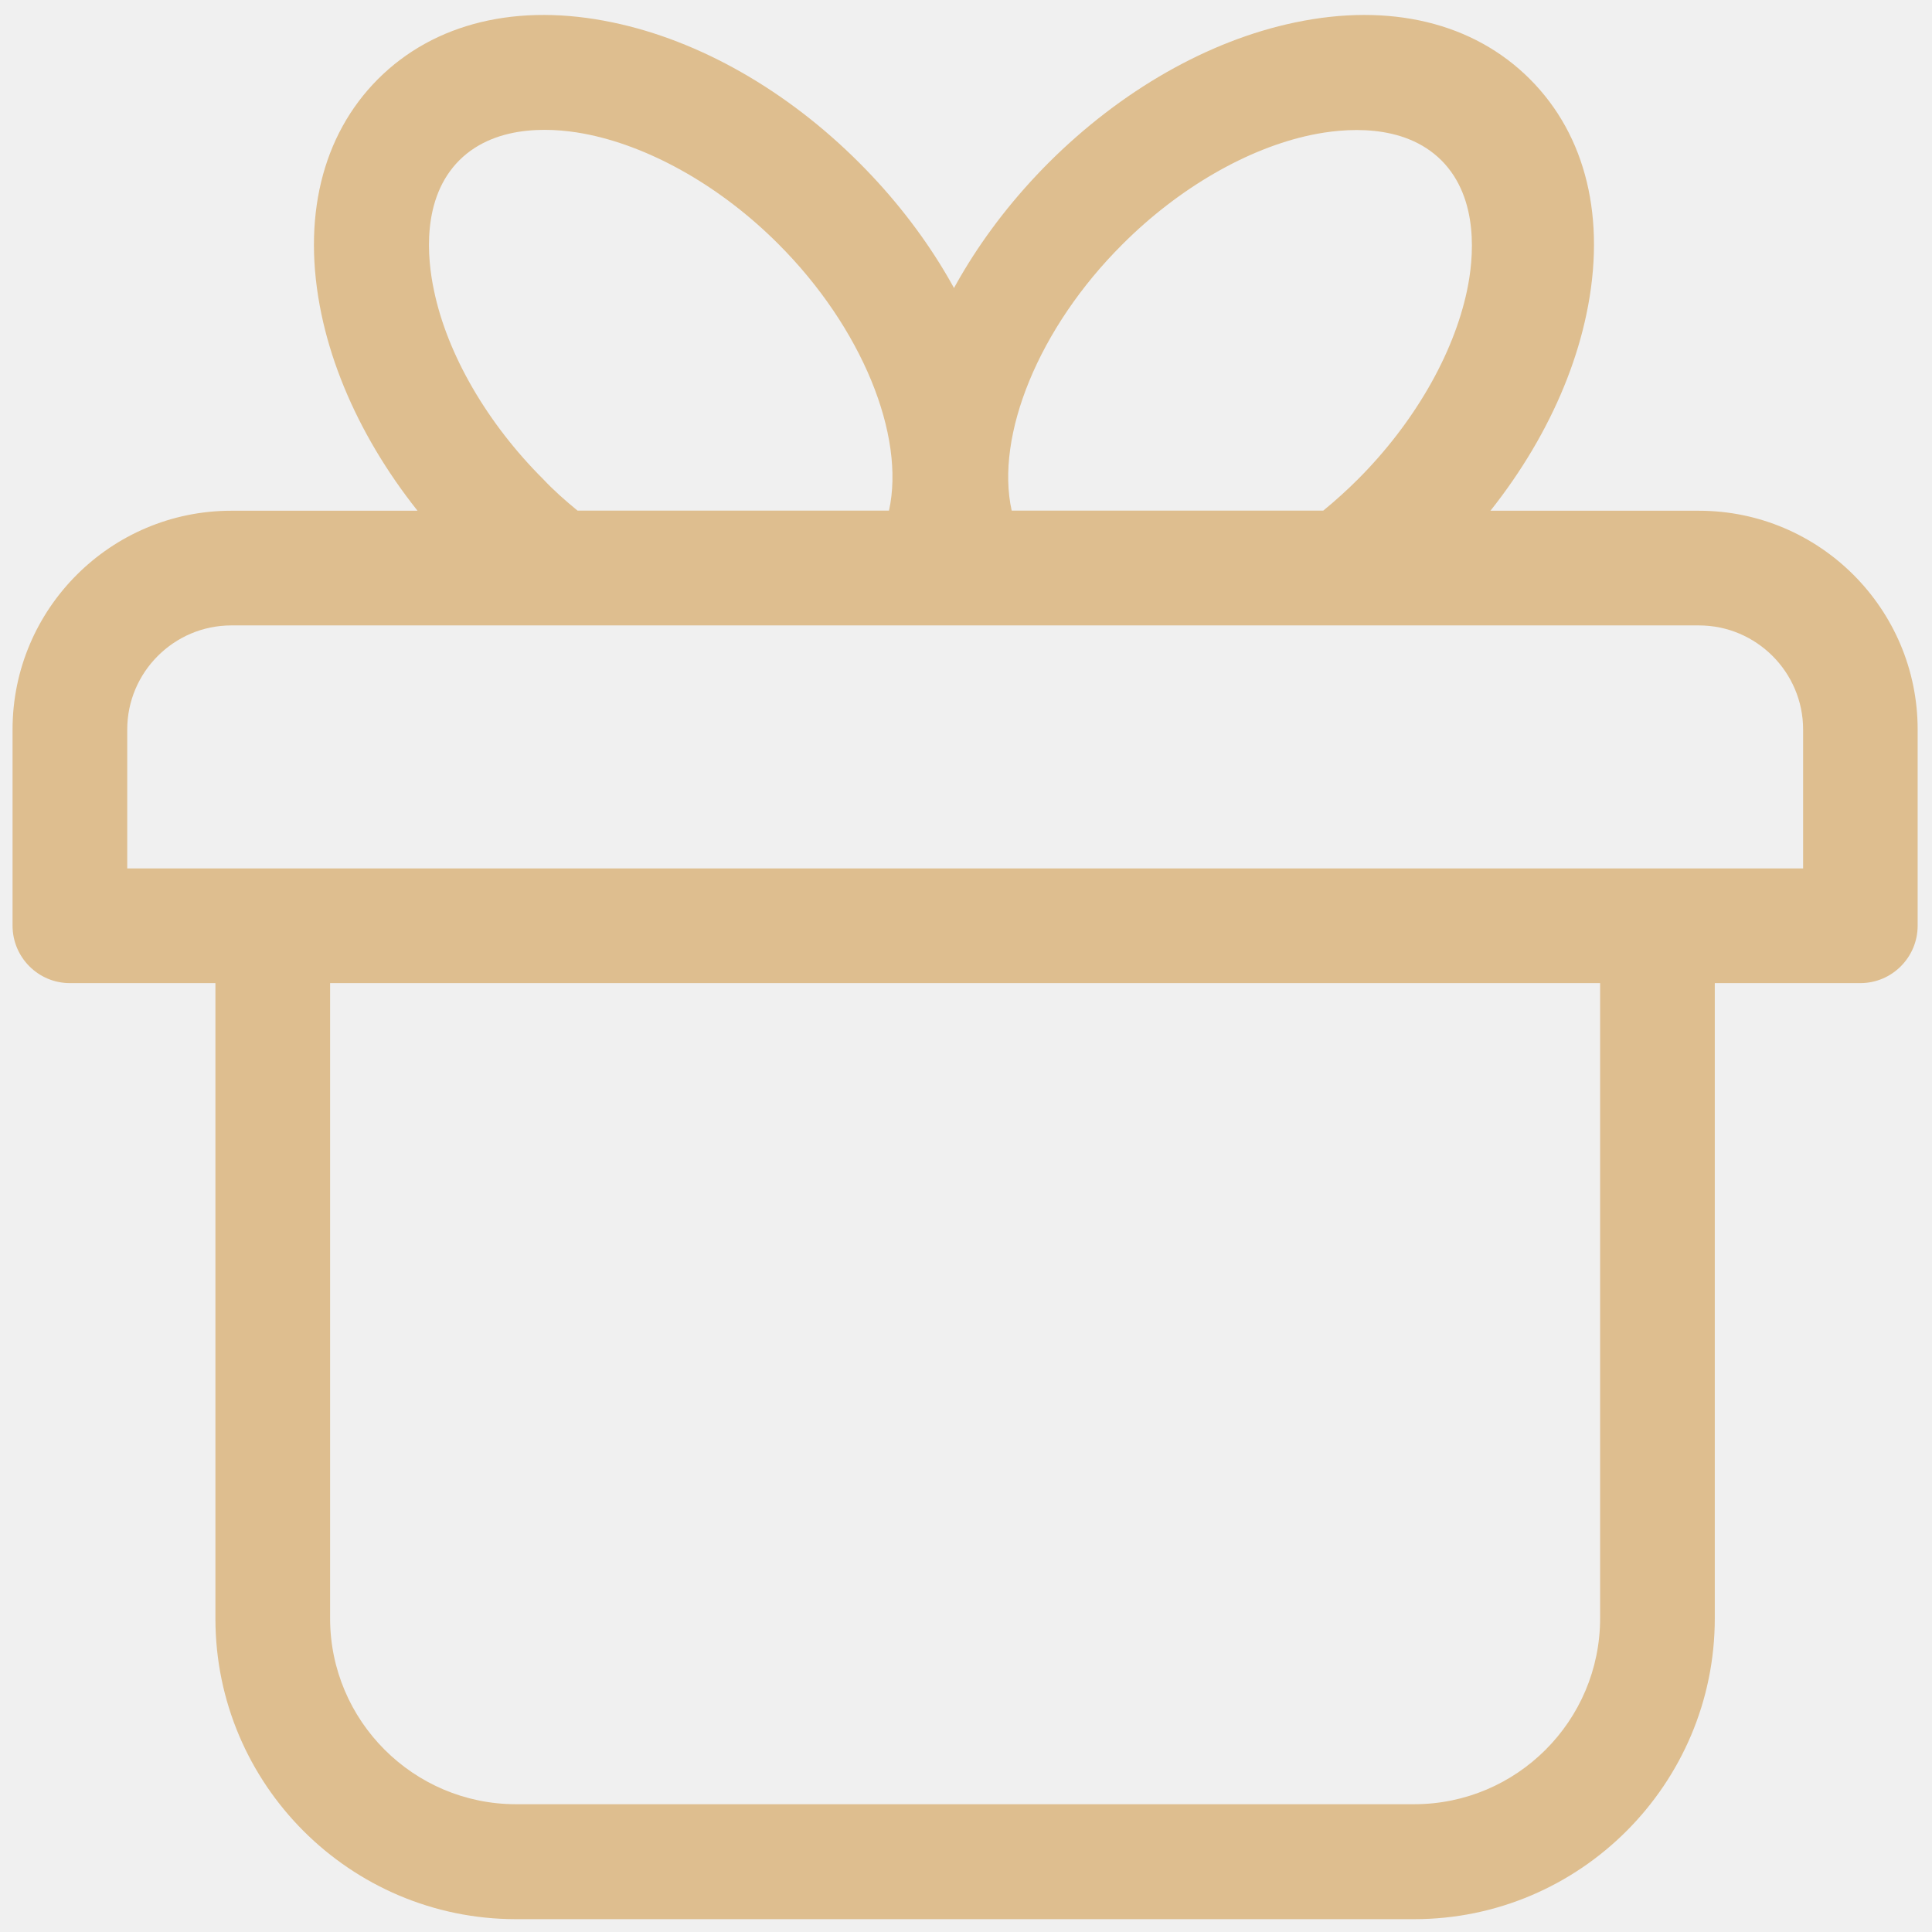
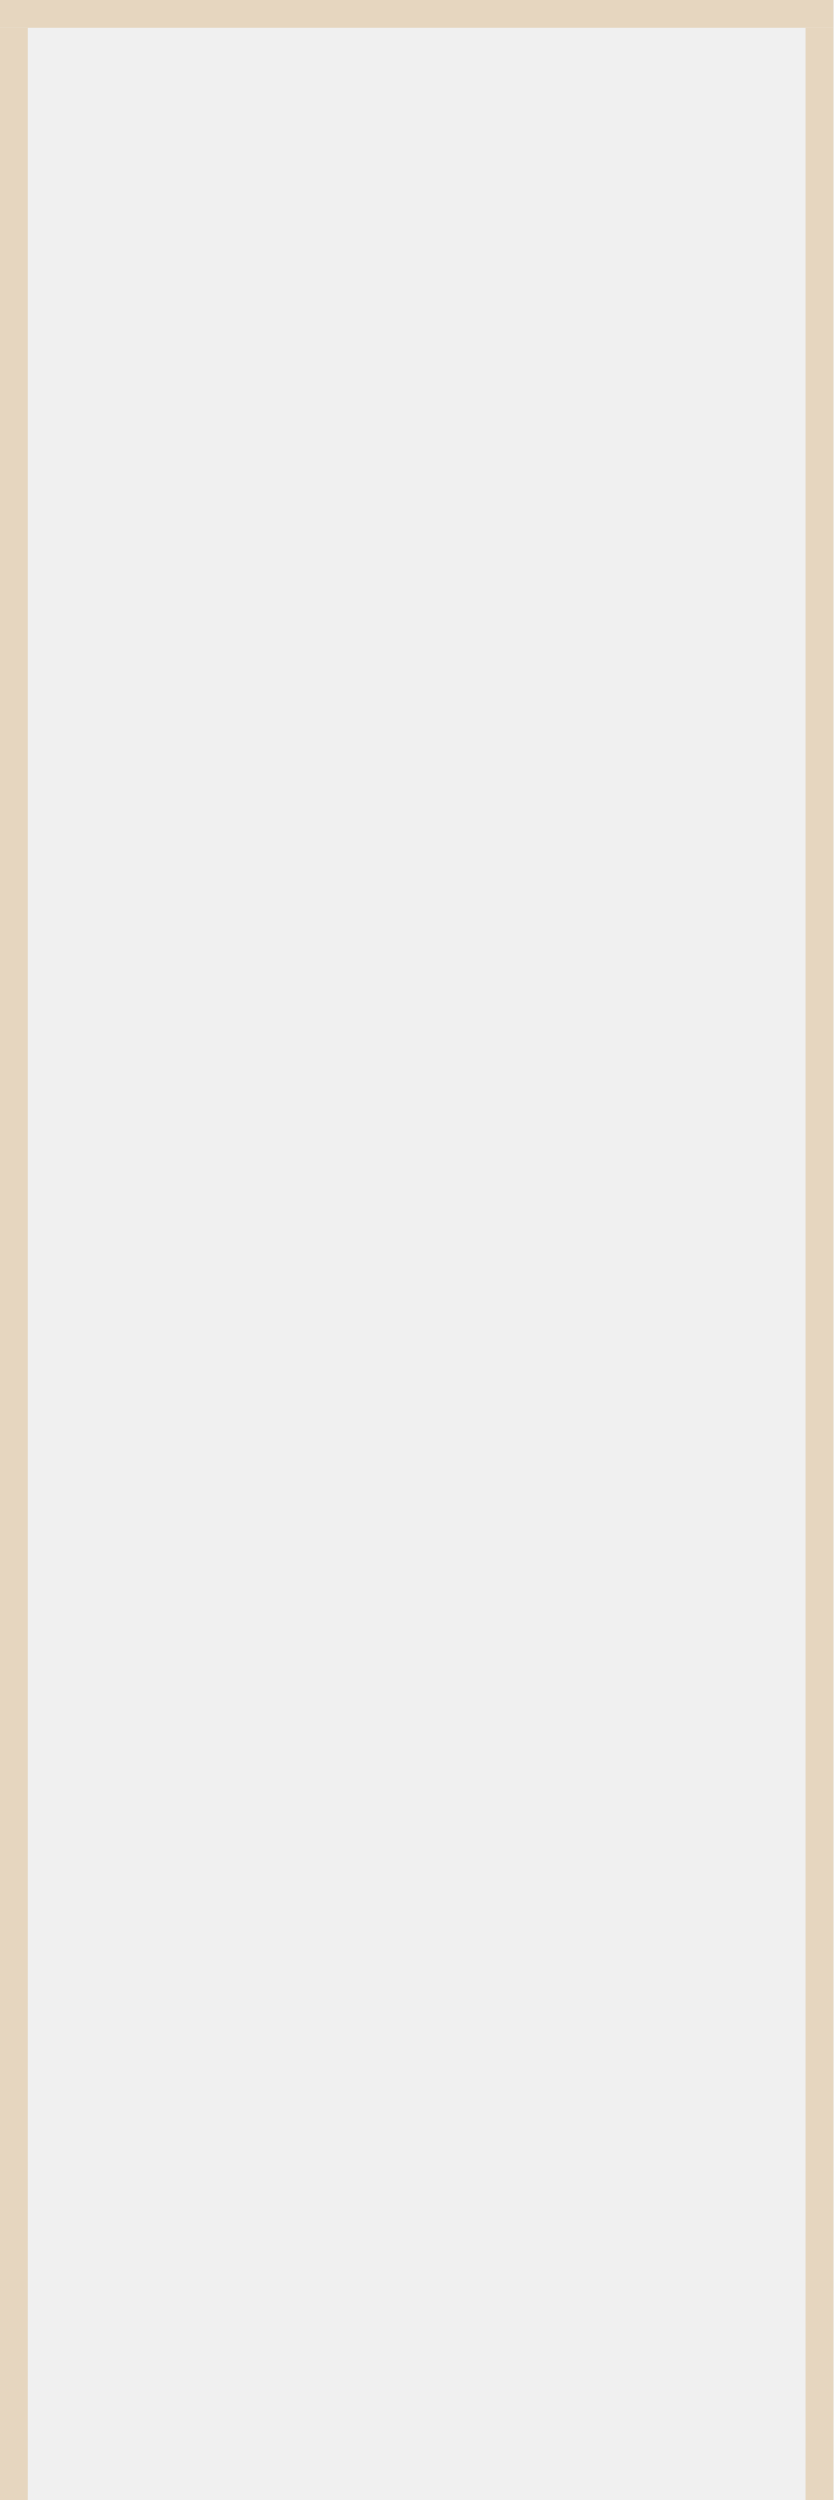
- <svg xmlns="http://www.w3.org/2000/svg" version="1.1" width="14px" height="14px">
-   <defs>
-     <pattern id="BGPattern" patternUnits="userSpaceOnUse" alignment="0 0" imageRepeat="None" />
-     <mask fill="white" id="Clip13927">
-       <path d="M 13.481 7.124  L 8.17 7.124  L 8.17 6.293  L 13.066 6.293  L 13.066 5.286  C 13.066 4.871  12.727 4.532  12.311 4.532  L 1.676 4.532  C 1.261 4.532  0.922 4.871  0.922 5.286  L 0.922 6.293  L 8.17 6.293  L 8.17 7.124  L 0.506 7.124  C 0.277 7.124  0.091 6.937  0.091 6.708  L 0.091 5.286  C 0.091 4.412  0.802 3.701  1.676 3.701  L 12.311 3.701  C 13.185 3.701  13.896 4.412  13.896 5.286  L 13.896 6.708  C 13.896 6.937  13.71 7.124  13.481 7.124  Z M 10.248 13.907  L 3.739 13.907  C 2.538 13.907  1.561 12.93  1.561 11.729  L 1.561 6.954  C 1.561 6.725  2.392 6.725  2.392 6.954  L 2.392 11.727  C 2.392 12.47  2.997 13.074  3.739 13.074  L 10.248 13.074  C 10.991 13.074  11.595 12.47  11.595 11.727  L 11.595 6.708  C 11.595 6.479  12.426 6.479  12.426 6.708  L 12.426 11.727  C 12.426 12.928  11.449 13.907  10.248 13.907  Z M 7.094 4.311  C 7.022 4.447  6.881 4.53  6.728 4.53  L 4.042 4.53  C 3.952 4.53  3.864 4.5  3.793 4.447  C 3.635 4.329  3.485 4.2  3.346 4.06  C 2.821 3.535  2.46 2.902  2.329 2.276  C 2.185 1.586  2.331 0.982  2.739 0.573  C 3.148 0.164  3.753 0.018  4.442 0.163  C 5.069 0.294  5.702 0.655  6.226 1.179  C 7.202 2.155  7.559 3.442  7.094 4.311  Z M 3.936 3.472  C 4.012 3.553  4.097 3.628  4.185 3.7  L 6.442 3.7  C 6.562 3.158  6.248 2.376  5.64 1.768  C 5.235 1.362  4.736 1.075  4.274 0.977  C 4.04 0.927  3.605 0.887  3.329 1.161  C 3.053 1.437  3.095 1.872  3.145 2.106  C 3.241 2.568  3.53 3.067  3.936 3.472  Z M 10.033 4.447  C 9.961 4.502  9.873 4.53  9.784 4.53  L 7.097 4.53  C 6.945 4.53  6.803 4.446  6.732 4.311  C 6.267 3.444  6.624 2.156  7.599 1.179  C 8.124 0.655  8.757 0.294  9.383 0.163  C 10.073 0.018  10.677 0.164  11.086 0.573  C 11.495 0.982  11.641 1.586  11.496 2.276  C 11.365 2.902  11.005 3.535  10.48 4.06  C 10.34 4.2  10.191 4.329  10.033 4.447  Z M 8.135 1.769  C 7.525 2.376  7.211 3.158  7.331 3.7  L 9.589 3.7  C 9.677 3.628  9.761 3.552  9.839 3.474  C 10.245 3.068  10.532 2.57  10.63 2.108  C 10.68 1.874  10.72 1.439  10.446 1.163  C 10.17 0.887  9.735 0.929  9.501 0.978  C 9.039 1.075  8.54 1.364  8.135 1.769  Z " fill-rule="evenodd" />
-     </mask>
-   </defs>
-   <g transform="matrix(1 0 0 1 -380 -4297 )">
-     <path d="M 13.481 7.124  L 8.17 7.124  L 8.17 6.293  L 13.066 6.293  L 13.066 5.286  C 13.066 4.871  12.727 4.532  12.311 4.532  L 1.676 4.532  C 1.261 4.532  0.922 4.871  0.922 5.286  L 0.922 6.293  L 8.17 6.293  L 8.17 7.124  L 0.506 7.124  C 0.277 7.124  0.091 6.937  0.091 6.708  L 0.091 5.286  C 0.091 4.412  0.802 3.701  1.676 3.701  L 12.311 3.701  C 13.185 3.701  13.896 4.412  13.896 5.286  L 13.896 6.708  C 13.896 6.937  13.71 7.124  13.481 7.124  Z M 10.248 13.907  L 3.739 13.907  C 2.538 13.907  1.561 12.93  1.561 11.729  L 1.561 6.954  C 1.561 6.725  2.392 6.725  2.392 6.954  L 2.392 11.727  C 2.392 12.47  2.997 13.074  3.739 13.074  L 10.248 13.074  C 10.991 13.074  11.595 12.47  11.595 11.727  L 11.595 6.708  C 11.595 6.479  12.426 6.479  12.426 6.708  L 12.426 11.727  C 12.426 12.928  11.449 13.907  10.248 13.907  Z M 7.094 4.311  C 7.022 4.447  6.881 4.53  6.728 4.53  L 4.042 4.53  C 3.952 4.53  3.864 4.5  3.793 4.447  C 3.635 4.329  3.485 4.2  3.346 4.06  C 2.821 3.535  2.46 2.902  2.329 2.276  C 2.185 1.586  2.331 0.982  2.739 0.573  C 3.148 0.164  3.753 0.018  4.442 0.163  C 5.069 0.294  5.702 0.655  6.226 1.179  C 7.202 2.155  7.559 3.442  7.094 4.311  Z M 3.936 3.472  C 4.012 3.553  4.097 3.628  4.185 3.7  L 6.442 3.7  C 6.562 3.158  6.248 2.376  5.64 1.768  C 5.235 1.362  4.736 1.075  4.274 0.977  C 4.04 0.927  3.605 0.887  3.329 1.161  C 3.053 1.437  3.095 1.872  3.145 2.106  C 3.241 2.568  3.53 3.067  3.936 3.472  Z M 10.033 4.447  C 9.961 4.502  9.873 4.53  9.784 4.53  L 7.097 4.53  C 6.945 4.53  6.803 4.446  6.732 4.311  C 6.267 3.444  6.624 2.156  7.599 1.179  C 8.124 0.655  8.757 0.294  9.383 0.163  C 10.073 0.018  10.677 0.164  11.086 0.573  C 11.495 0.982  11.641 1.586  11.496 2.276  C 11.365 2.902  11.005 3.535  10.48 4.06  C 10.34 4.2  10.191 4.329  10.033 4.447  Z M 8.135 1.769  C 7.525 2.376  7.211 3.158  7.331 3.7  L 9.589 3.7  C 9.677 3.628  9.761 3.552  9.839 3.474  C 10.245 3.068  10.532 2.57  10.63 2.108  C 10.68 1.874  10.72 1.439  10.446 1.163  C 10.17 0.887  9.735 0.929  9.501 0.978  C 9.039 1.075  8.54 1.364  8.135 1.769  Z " fill-rule="nonzero" fill="rgba(222, 190, 143, 1)" stroke="none" transform="matrix(1 0 0 1 380 4297 )" class="fill" />
-     <path d="M 13.481 7.124  L 8.17 7.124  L 8.17 6.293  L 13.066 6.293  L 13.066 5.286  C 13.066 4.871  12.727 4.532  12.311 4.532  L 1.676 4.532  C 1.261 4.532  0.922 4.871  0.922 5.286  L 0.922 6.293  L 8.17 6.293  L 8.17 7.124  L 0.506 7.124  C 0.277 7.124  0.091 6.937  0.091 6.708  L 0.091 5.286  C 0.091 4.412  0.802 3.701  1.676 3.701  L 12.311 3.701  C 13.185 3.701  13.896 4.412  13.896 5.286  L 13.896 6.708  C 13.896 6.937  13.71 7.124  13.481 7.124  Z " stroke-width="0" stroke-dasharray="0" stroke="rgba(255, 255, 255, 0)" fill="none" transform="matrix(1 0 0 1 380 4297 )" class="stroke" mask="url(#Clip13927)" />
-     <path d="M 10.248 13.907  L 3.739 13.907  C 2.538 13.907  1.561 12.93  1.561 11.729  L 1.561 6.954  C 1.561 6.725  2.392 6.725  2.392 6.954  L 2.392 11.727  C 2.392 12.47  2.997 13.074  3.739 13.074  L 10.248 13.074  C 10.991 13.074  11.595 12.47  11.595 11.727  L 11.595 6.708  C 11.595 6.479  12.426 6.479  12.426 6.708  L 12.426 11.727  C 12.426 12.928  11.449 13.907  10.248 13.907  Z " stroke-width="0" stroke-dasharray="0" stroke="rgba(255, 255, 255, 0)" fill="none" transform="matrix(1 0 0 1 380 4297 )" class="stroke" mask="url(#Clip13927)" />
-     <path d="M 7.094 4.311  C 7.022 4.447  6.881 4.53  6.728 4.53  L 4.042 4.53  C 3.952 4.53  3.864 4.5  3.793 4.447  C 3.635 4.329  3.485 4.2  3.346 4.06  C 2.821 3.535  2.46 2.902  2.329 2.276  C 2.185 1.586  2.331 0.982  2.739 0.573  C 3.148 0.164  3.753 0.018  4.442 0.163  C 5.069 0.294  5.702 0.655  6.226 1.179  C 7.202 2.155  7.559 3.442  7.094 4.311  Z " stroke-width="0" stroke-dasharray="0" stroke="rgba(255, 255, 255, 0)" fill="none" transform="matrix(1 0 0 1 380 4297 )" class="stroke" mask="url(#Clip13927)" />
-     <path d="M 3.936 3.472  C 4.012 3.553  4.097 3.628  4.185 3.7  L 6.442 3.7  C 6.562 3.158  6.248 2.376  5.64 1.768  C 5.235 1.362  4.736 1.075  4.274 0.977  C 4.04 0.927  3.605 0.887  3.329 1.161  C 3.053 1.437  3.095 1.872  3.145 2.106  C 3.241 2.568  3.53 3.067  3.936 3.472  Z " stroke-width="0" stroke-dasharray="0" stroke="rgba(255, 255, 255, 0)" fill="none" transform="matrix(1 0 0 1 380 4297 )" class="stroke" mask="url(#Clip13927)" />
-     <path d="M 10.033 4.447  C 9.961 4.502  9.873 4.53  9.784 4.53  L 7.097 4.53  C 6.945 4.53  6.803 4.446  6.732 4.311  C 6.267 3.444  6.624 2.156  7.599 1.179  C 8.124 0.655  8.757 0.294  9.383 0.163  C 10.073 0.018  10.677 0.164  11.086 0.573  C 11.495 0.982  11.641 1.586  11.496 2.276  C 11.365 2.902  11.005 3.535  10.48 4.06  C 10.34 4.2  10.191 4.329  10.033 4.447  Z " stroke-width="0" stroke-dasharray="0" stroke="rgba(255, 255, 255, 0)" fill="none" transform="matrix(1 0 0 1 380 4297 )" class="stroke" mask="url(#Clip13927)" />
-     <path d="M 8.135 1.769  C 7.525 2.376  7.211 3.158  7.331 3.7  L 9.589 3.7  C 9.677 3.628  9.761 3.552  9.839 3.474  C 10.245 3.068  10.532 2.57  10.63 2.108  C 10.68 1.874  10.72 1.439  10.446 1.163  C 10.17 0.887  9.735 0.929  9.501 0.978  C 9.039 1.075  8.54 1.364  8.135 1.769  Z " stroke-width="0" stroke-dasharray="0" stroke="rgba(255, 255, 255, 0)" fill="none" transform="matrix(1 0 0 1 380 4297 )" class="stroke" mask="url(#Clip13927)" />
-   </g>
+ <svg xmlns="http://www.w3.org/2000/svg" version="1.1" width="30px" height="90px" viewBox="0 40 30 90">
+   <path d="M 1 1  L 29 1  L 29 90  L 1 90  L 1 1  Z " fill-rule="nonzero" fill="rgba(242, 242, 242, 0)" stroke="none" transform="matrix(1 0 0 1 0 40 )" class="fill" />
+   <path d="M 0.5 1  L 0.5 90  " stroke-width="1" stroke-dasharray="0" stroke="rgba(222, 190, 143, 0.498)" fill="none" transform="matrix(1 0 0 1 0 40 )" class="stroke" />
+   <path d="M 0 0.5  L 30 0.5  " stroke-width="1" stroke-dasharray="0" stroke="rgba(222, 190, 143, 0.498)" fill="none" transform="matrix(1 0 0 1 0 40 )" class="stroke" />
+   <path d="M 29.5 1  L 29.5 90  " stroke-width="1" stroke-dasharray="0" stroke="rgba(222, 190, 143, 0.498)" fill="none" transform="matrix(1 0 0 1 0 40 )" class="stroke" />
</svg>
